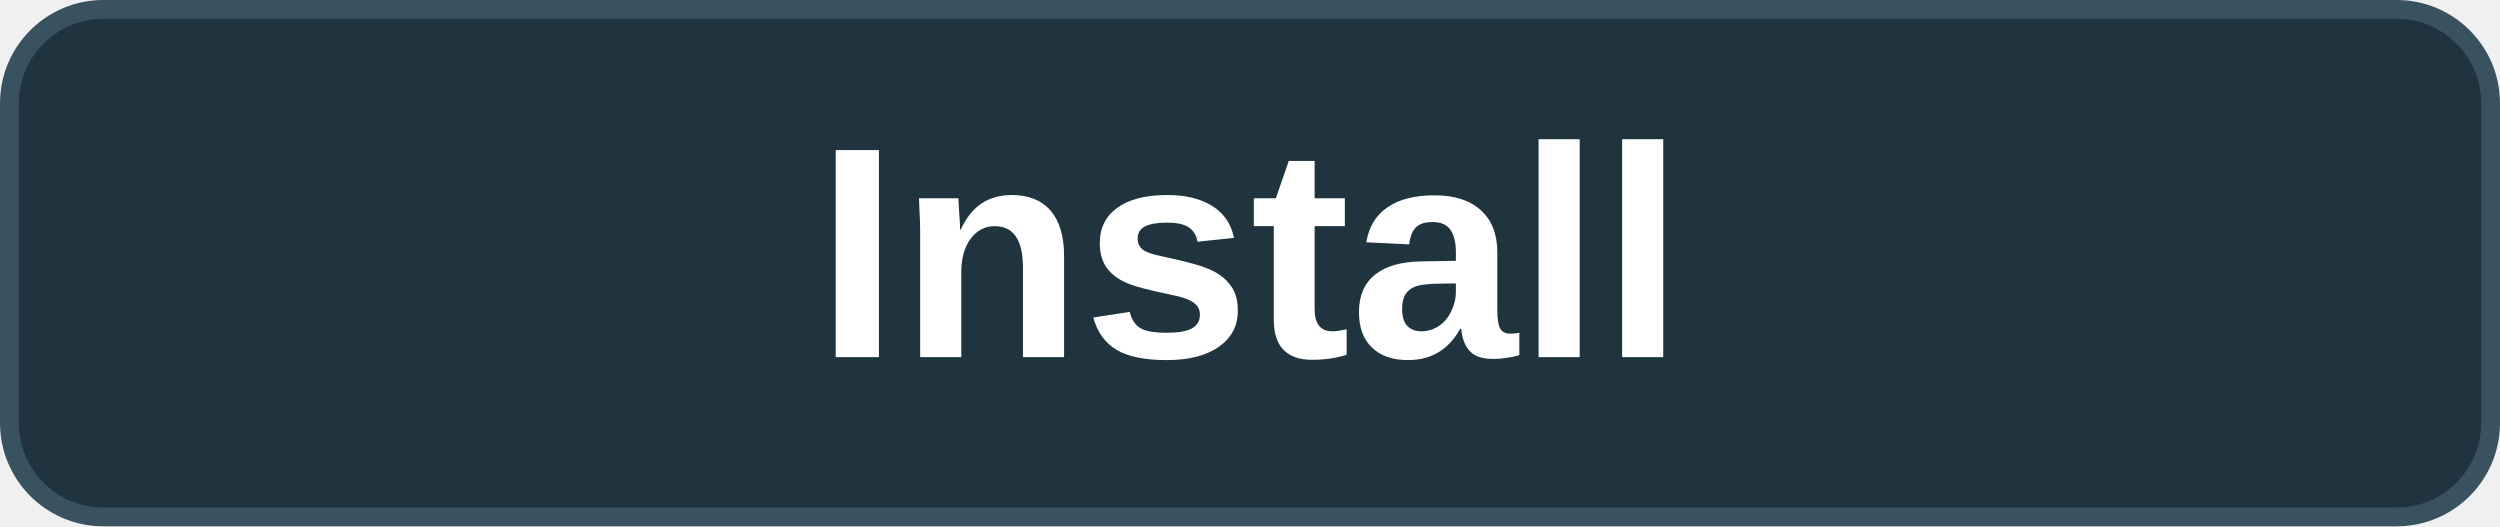
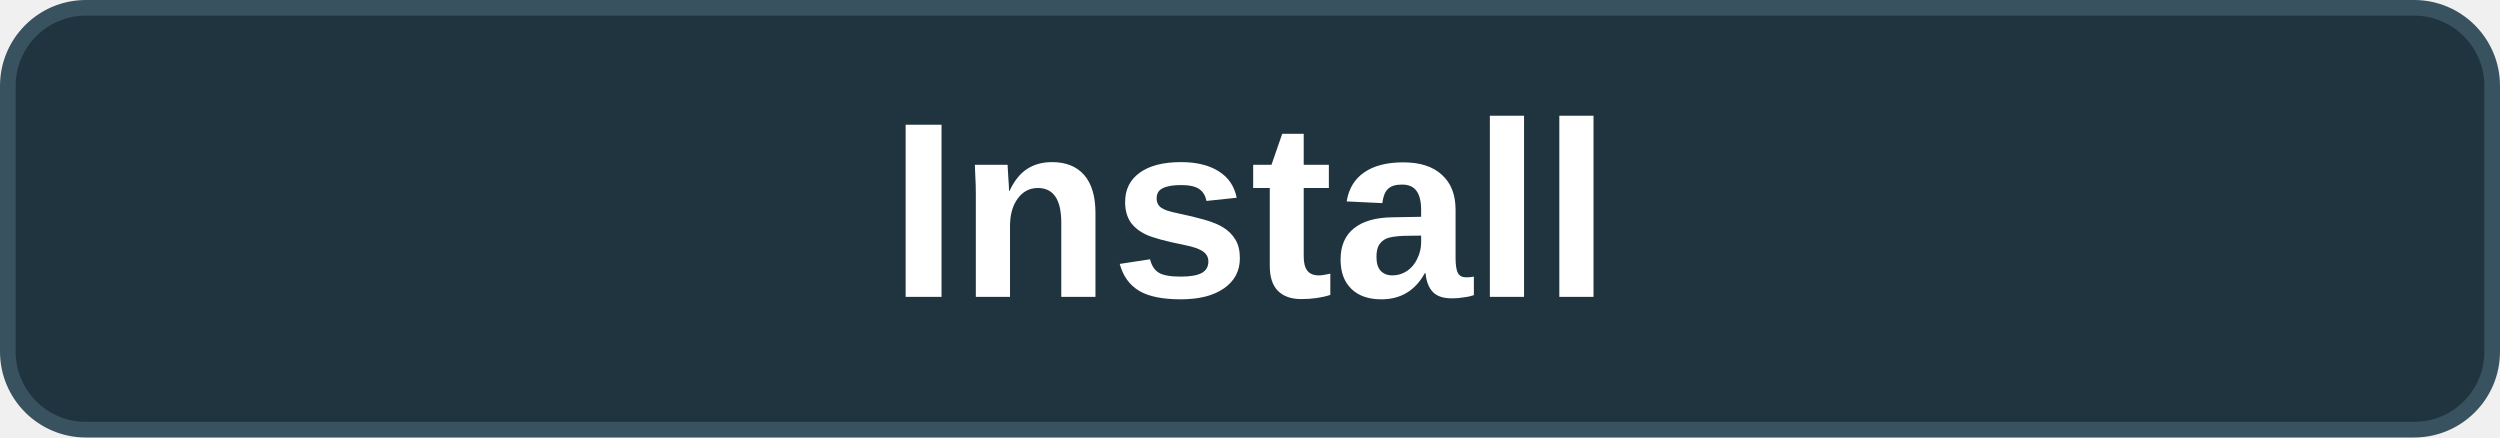
- <svg xmlns="http://www.w3.org/2000/svg" width="133" height="28" viewBox="0 0 133 28" role="img" aria-labelledby="title">
-   <rect x=".5" y=".5" width="132" height="27" rx="5" fill="#203440" stroke="#395260" />
-   <text x="66.5" y="19" text-anchor="middle" font-family="Arial,sans-serif" font-size="16" font-weight="600" fill="#ffffff">Install</text>
+ <svg xmlns="http://www.w3.org/2000/svg" width="160" height="28" viewBox="0 0 160 28" role="img" aria-label="Install">
+   <rect x=".5" y=".5" width="159" height="27" rx="5" fill="#203440" stroke="#395260" />
+   <text x="80" y="19" text-anchor="middle" font-family="Arial" font-size="16" font-weight="600" fill="#ffffff">Install</text>
</svg>
